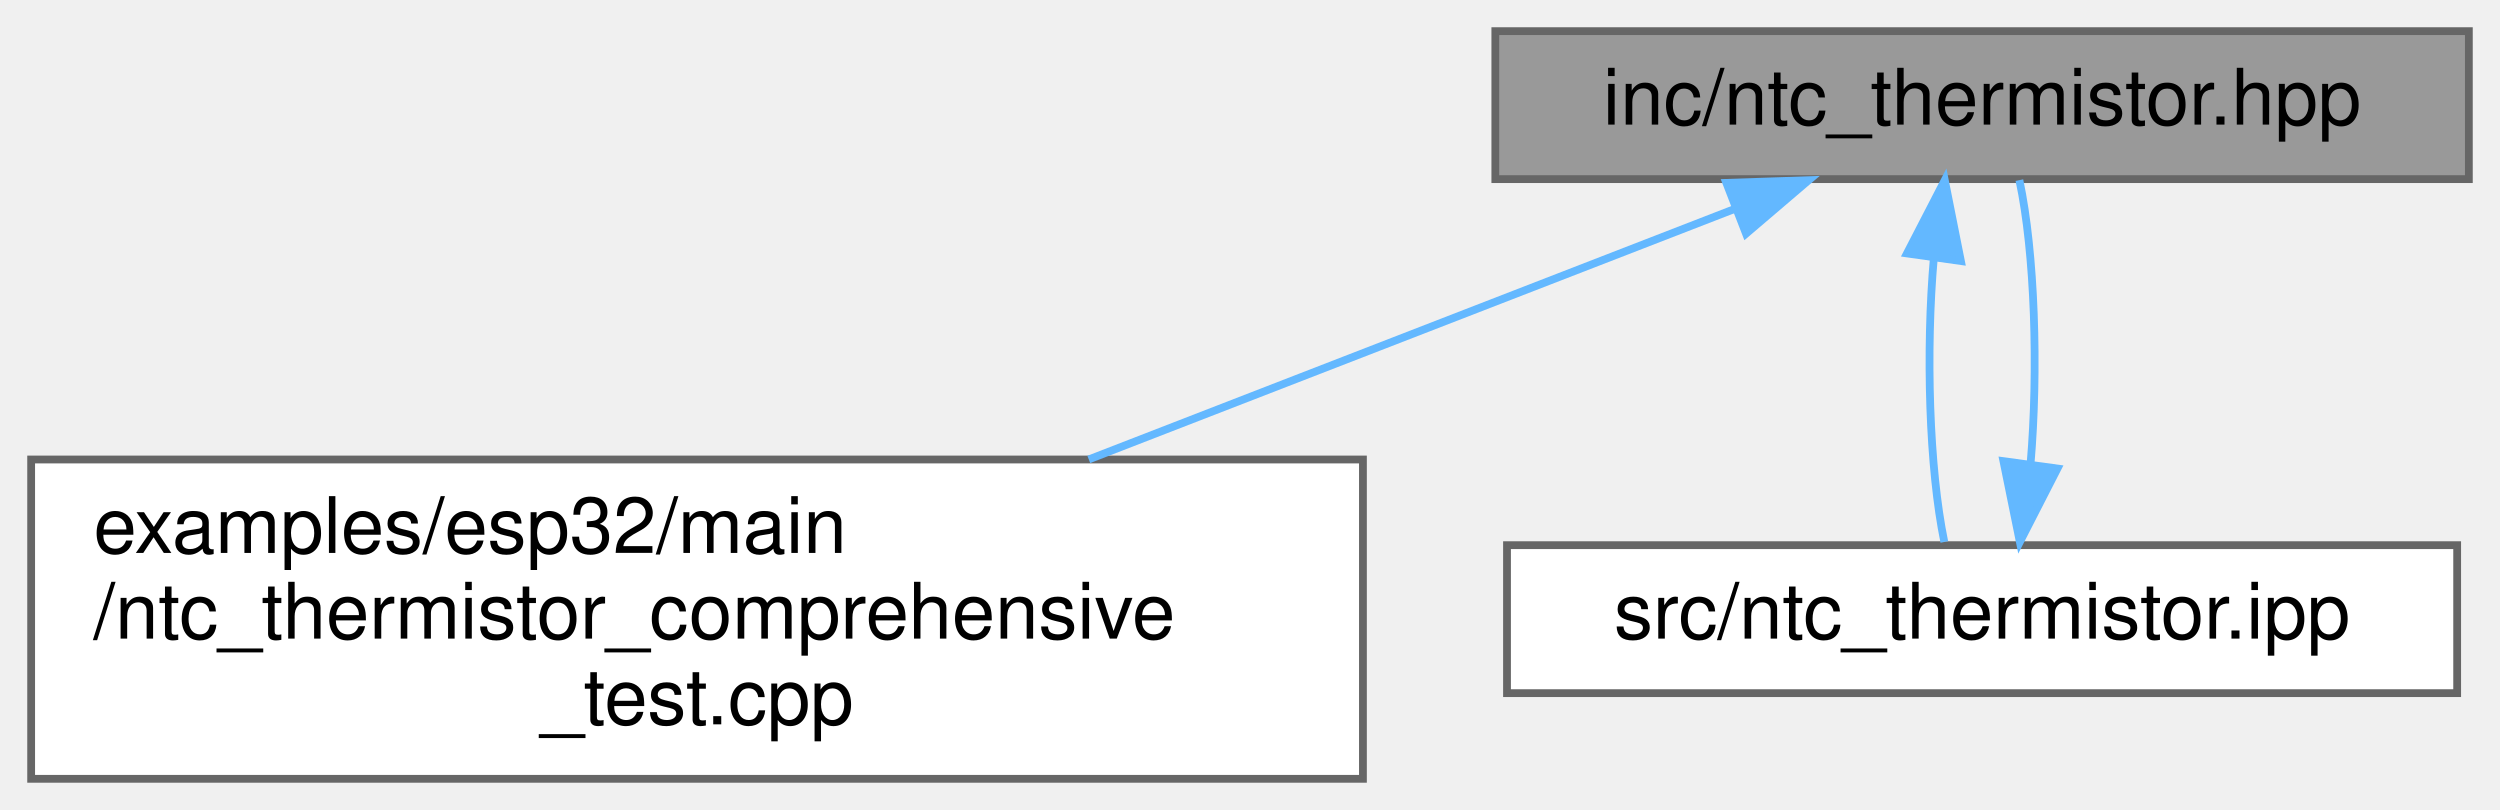
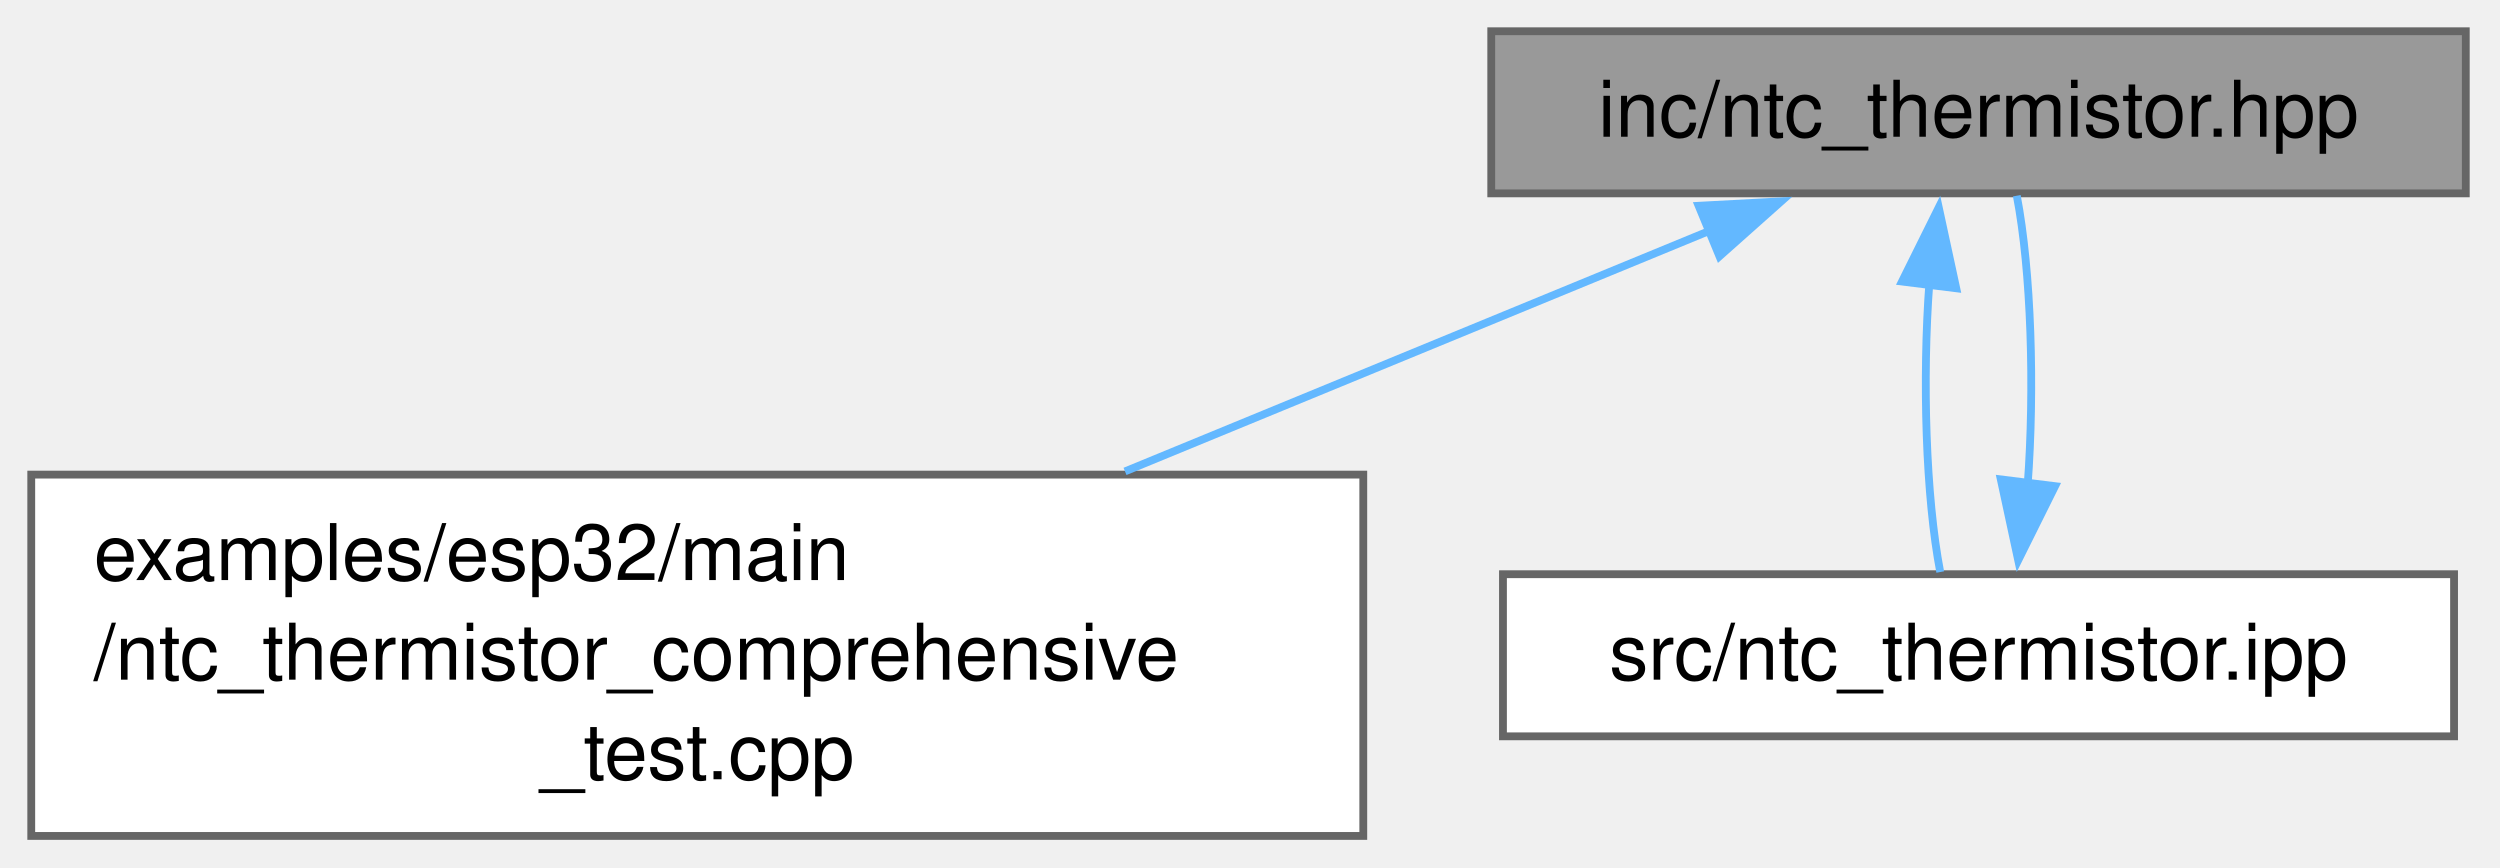
- <svg xmlns="http://www.w3.org/2000/svg" xmlns:xlink="http://www.w3.org/1999/xlink" width="321pt" height="104pt" viewBox="0.00 0.00 321.00 104.00">
-   <g id="graph0" class="graph" transform="scale(1 1) rotate(0) translate(4 100)">
+ <svg xmlns="http://www.w3.org/2000/svg" xmlns:xlink="http://www.w3.org/1999/xlink" width="320pt" height="111pt" viewBox="0.00 0.00 320.00 111.00">
+   <g id="graph0" class="graph" transform="scale(1 1) rotate(0) translate(4 107)">
    <g id="Node000001" class="node">
      <g id="a_Node000001">
        <a xlink:title="Hardware-agnostic NTC thermistor driver for temperature measurement.">
-           <polygon fill="#999999" stroke="#666666" points="313,-96 188,-96 188,-77 313,-77 313,-96" />
-           <text text-anchor="middle" x="250.5" y="-84" font-family="Helvetica,sans-Serif" font-size="10.00">inc/ntc_thermistor.hpp</text>
+           <polygon fill="#999999" stroke="#666666" points="311.62,-103 186.88,-103 186.88,-82.25 311.62,-82.25 311.62,-103" />
+           <text xml:space="preserve" text-anchor="middle" x="249.25" y="-89.5" font-family="Helvetica,sans-Serif" font-size="10.00">inc/ntc_thermistor.hpp</text>
        </a>
      </g>
    </g>
    <g id="Node000002" class="node">
      <g id="a_Node000002">
        <a xlink:href="ntc__thermistor__comprehensive__test_8cpp.html" target="_top" xlink:title="Comprehensive test suite for NTC Thermistor driver on ESP32-C6.">
-           <polygon fill="white" stroke="#666666" points="171,-41 0,-41 0,0 171,0 171,-41" />
-           <text text-anchor="start" x="8" y="-29" font-family="Helvetica,sans-Serif" font-size="10.00">examples/esp32/main</text>
-           <text text-anchor="start" x="8" y="-18" font-family="Helvetica,sans-Serif" font-size="10.00">/ntc_thermistor_comprehensive</text>
-           <text text-anchor="middle" x="85.5" y="-7" font-family="Helvetica,sans-Serif" font-size="10.00">_test.cpp</text>
+           <polygon fill="white" stroke="#666666" points="170.5,-46.25 0,-46.25 0,0 170.5,0 170.5,-46.25" />
+           <text xml:space="preserve" text-anchor="start" x="8" y="-32.75" font-family="Helvetica,sans-Serif" font-size="10.00">examples/esp32/main</text>
+           <text xml:space="preserve" text-anchor="start" x="8" y="-20" font-family="Helvetica,sans-Serif" font-size="10.00">/ntc_thermistor_comprehensive</text>
+           <text xml:space="preserve" text-anchor="middle" x="85.25" y="-7.25" font-family="Helvetica,sans-Serif" font-size="10.00">_test.cpp</text>
        </a>
      </g>
    </g>
    <g id="edge1_Node000001_Node000002" class="edge">
      <g id="a_edge1_Node000001_Node000002">
        <a xlink:title=" ">
-           <path fill="none" stroke="#63b8ff" d="M218.77,-73.19C195.28,-64.08 162.81,-51.49 135.8,-41.01" />
-           <polygon fill="#63b8ff" stroke="#63b8ff" points="217.66,-76.52 228.25,-76.87 220.19,-69.99 217.66,-76.52" />
+           <path fill="none" stroke="#63b8ff" d="M215.05,-77.55C193.35,-68.62 164.8,-56.87 140,-46.66" />
+           <polygon fill="#63b8ff" stroke="#63b8ff" points="213.42,-80.66 224,-81.23 216.09,-74.19 213.42,-80.66" />
        </a>
      </g>
    </g>
    <g id="Node000003" class="node">
      <g id="a_Node000003">
        <a xlink:href="ntc__thermistor_8ipp.html" target="_top" xlink:title="Hardware-agnostic NTC thermistor driver implementation.">
-           <polygon fill="white" stroke="#666666" points="311.5,-30 189.5,-30 189.5,-11 311.5,-11 311.5,-30" />
-           <text text-anchor="middle" x="250.5" y="-18" font-family="Helvetica,sans-Serif" font-size="10.00">src/ntc_thermistor.ipp</text>
+           <polygon fill="white" stroke="#666666" points="310.12,-33.5 188.38,-33.5 188.38,-12.75 310.12,-12.75 310.12,-33.5" />
+           <text xml:space="preserve" text-anchor="middle" x="249.25" y="-20" font-family="Helvetica,sans-Serif" font-size="10.00">src/ntc_thermistor.ipp</text>
        </a>
      </g>
    </g>
    <g id="edge2_Node000001_Node000003" class="edge">
      <g id="a_edge2_Node000001_Node000003">
        <a xlink:title=" ">
-           <path fill="none" stroke="#63b8ff" d="M244.31,-66.95C243.25,-54.93 243.7,-39.82 245.65,-30.41" />
-           <polygon fill="#63b8ff" stroke="#63b8ff" points="240.85,-67.46 245.71,-76.87 247.78,-66.48 240.85,-67.46" />
+           <path fill="none" stroke="#63b8ff" d="M242.96,-70.82C242.04,-58.47 242.5,-43.4 244.35,-33.78" />
+           <polygon fill="#63b8ff" stroke="#63b8ff" points="239.45,-70.96 244.16,-80.45 246.4,-70.1 239.45,-70.96" />
        </a>
      </g>
    </g>
    <g id="edge3_Node000003_Node000001" class="edge">
      <g id="a_edge3_Node000003_Node000001">
        <a xlink:title=" ">
-           <path fill="none" stroke="#63b8ff" d="M256.72,-40.4C257.75,-52.48 257.28,-67.57 255.29,-76.87" />
-           <polygon fill="#63b8ff" stroke="#63b8ff" points="260.18,-39.84 255.35,-30.41 253.24,-40.79 260.18,-39.84" />
+           <path fill="none" stroke="#63b8ff" d="M255.54,-44.91C256.46,-57.26 256,-72.33 254.15,-81.95" />
+           <polygon fill="#63b8ff" stroke="#63b8ff" points="259.05,-44.77 254.33,-35.28 252.1,-45.64 259.05,-44.77" />
        </a>
      </g>
    </g>
  </g>
</svg>
